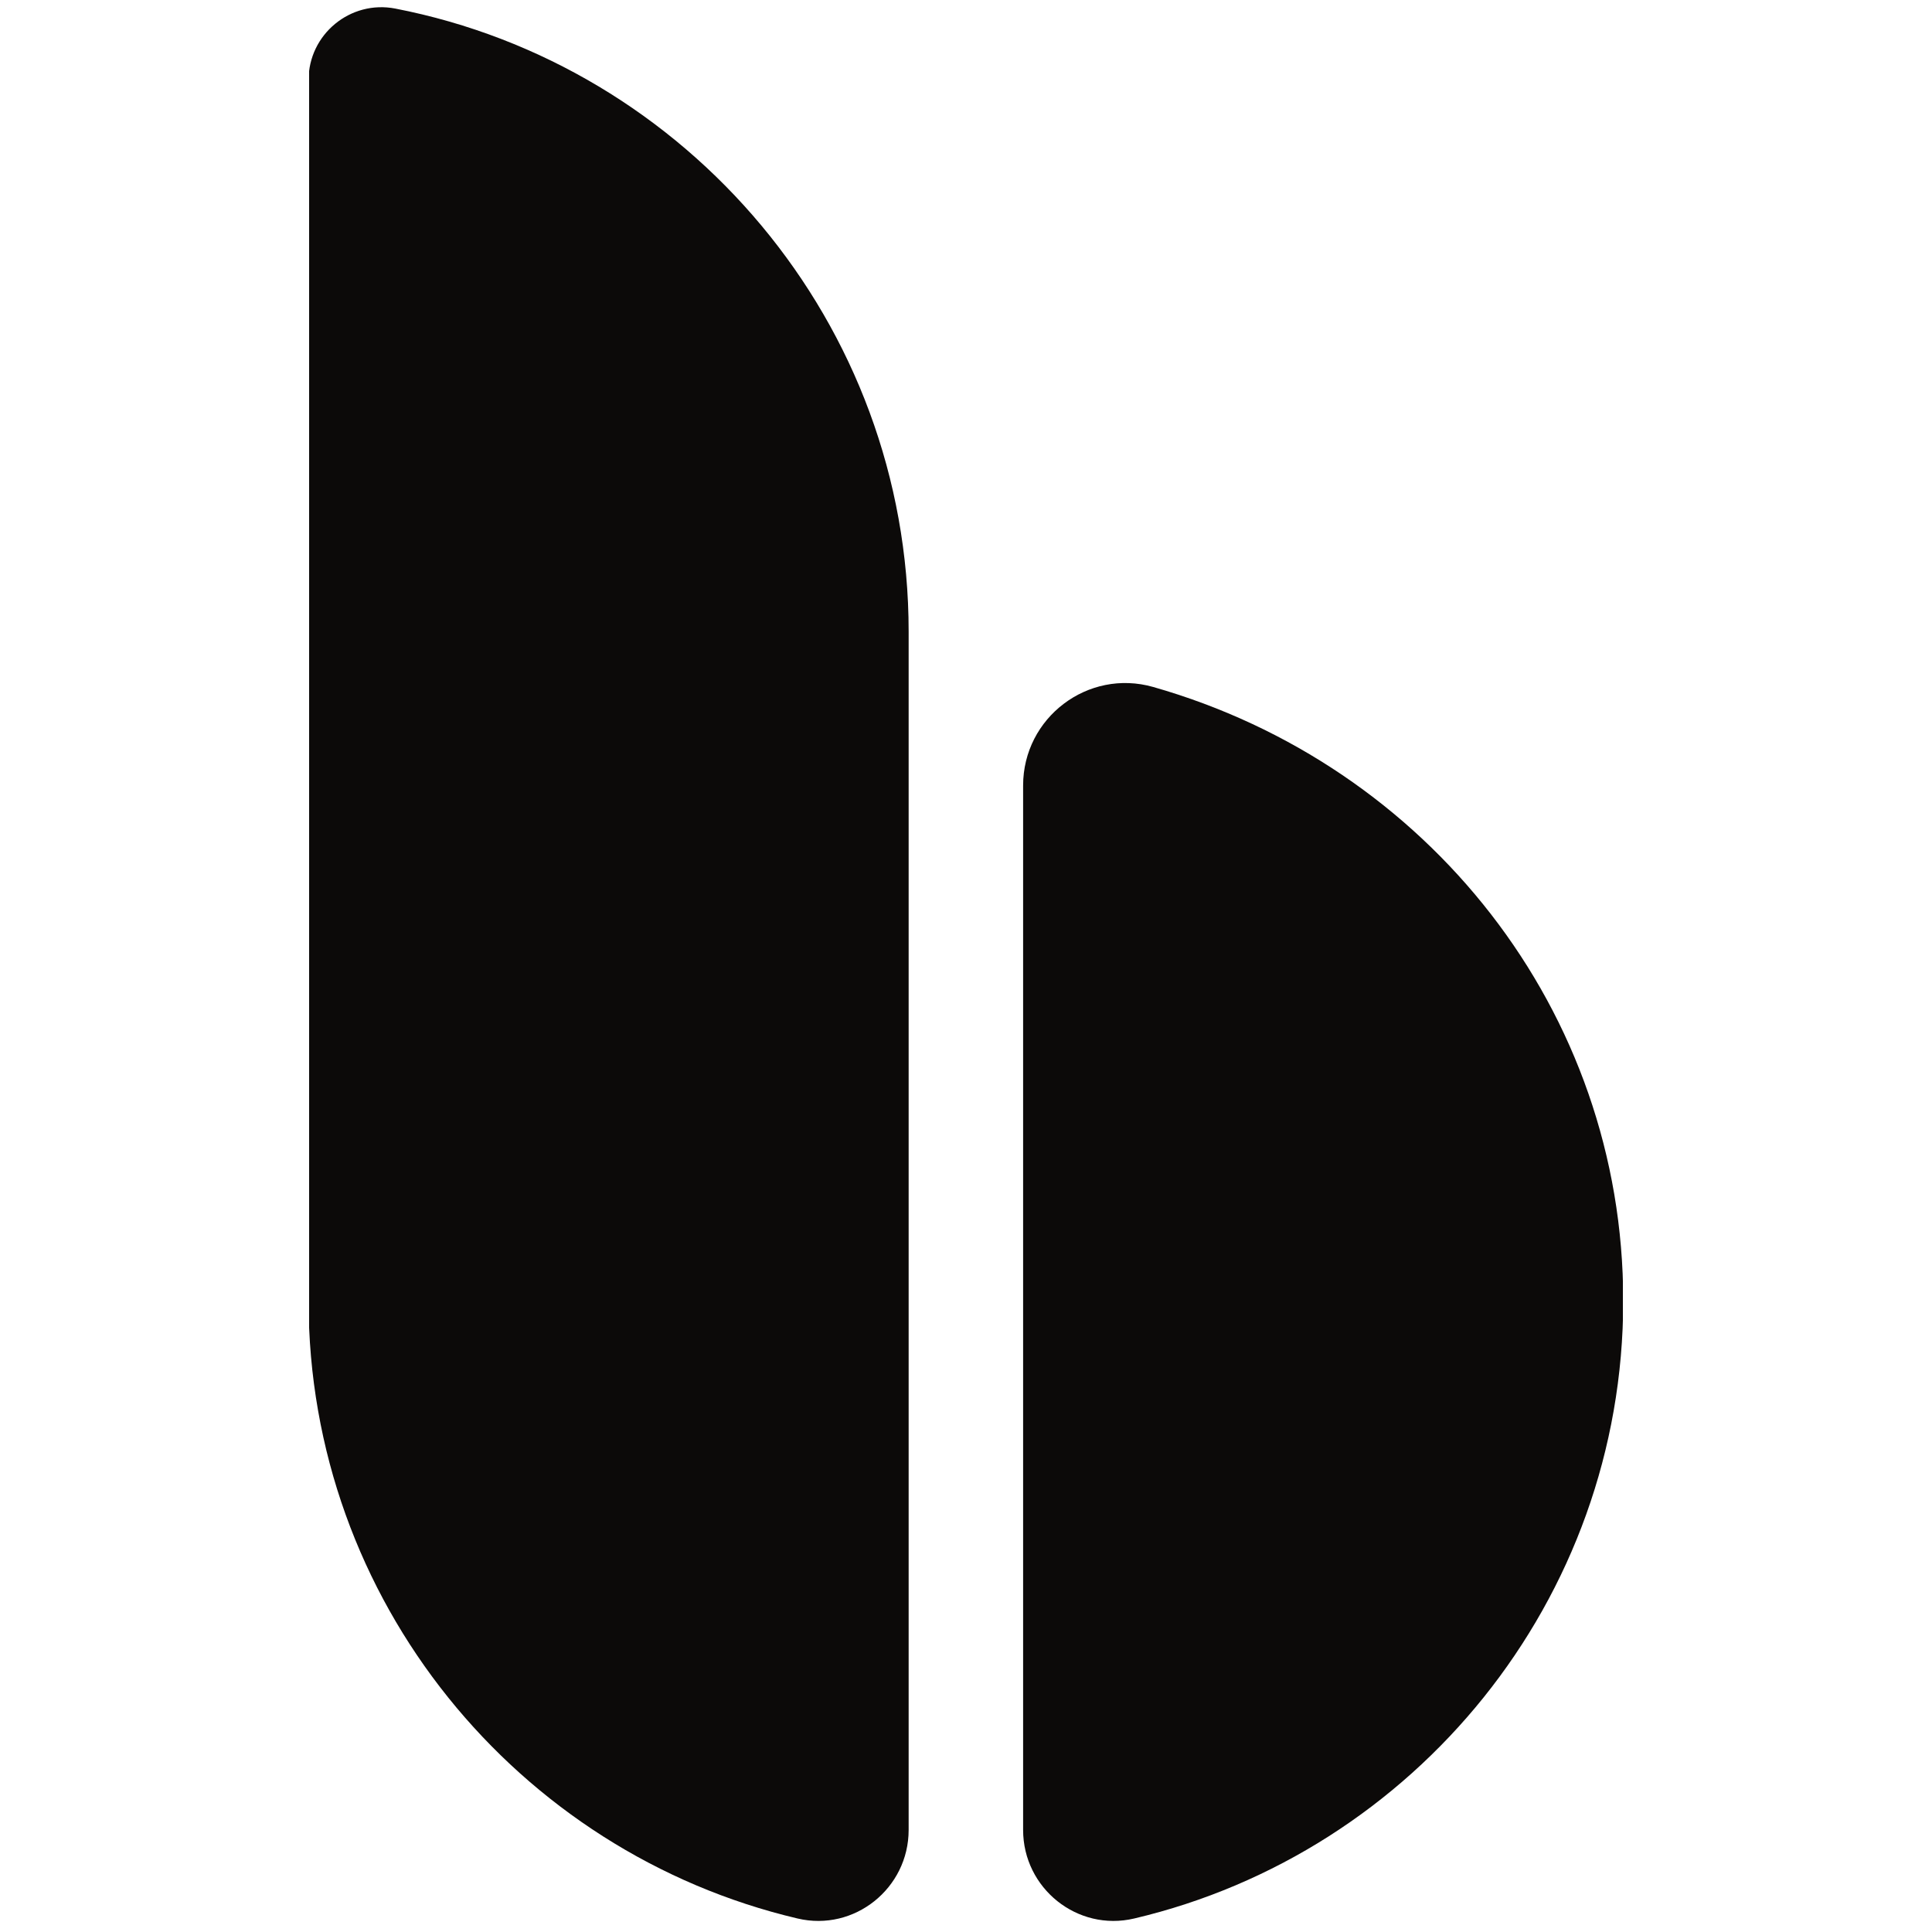
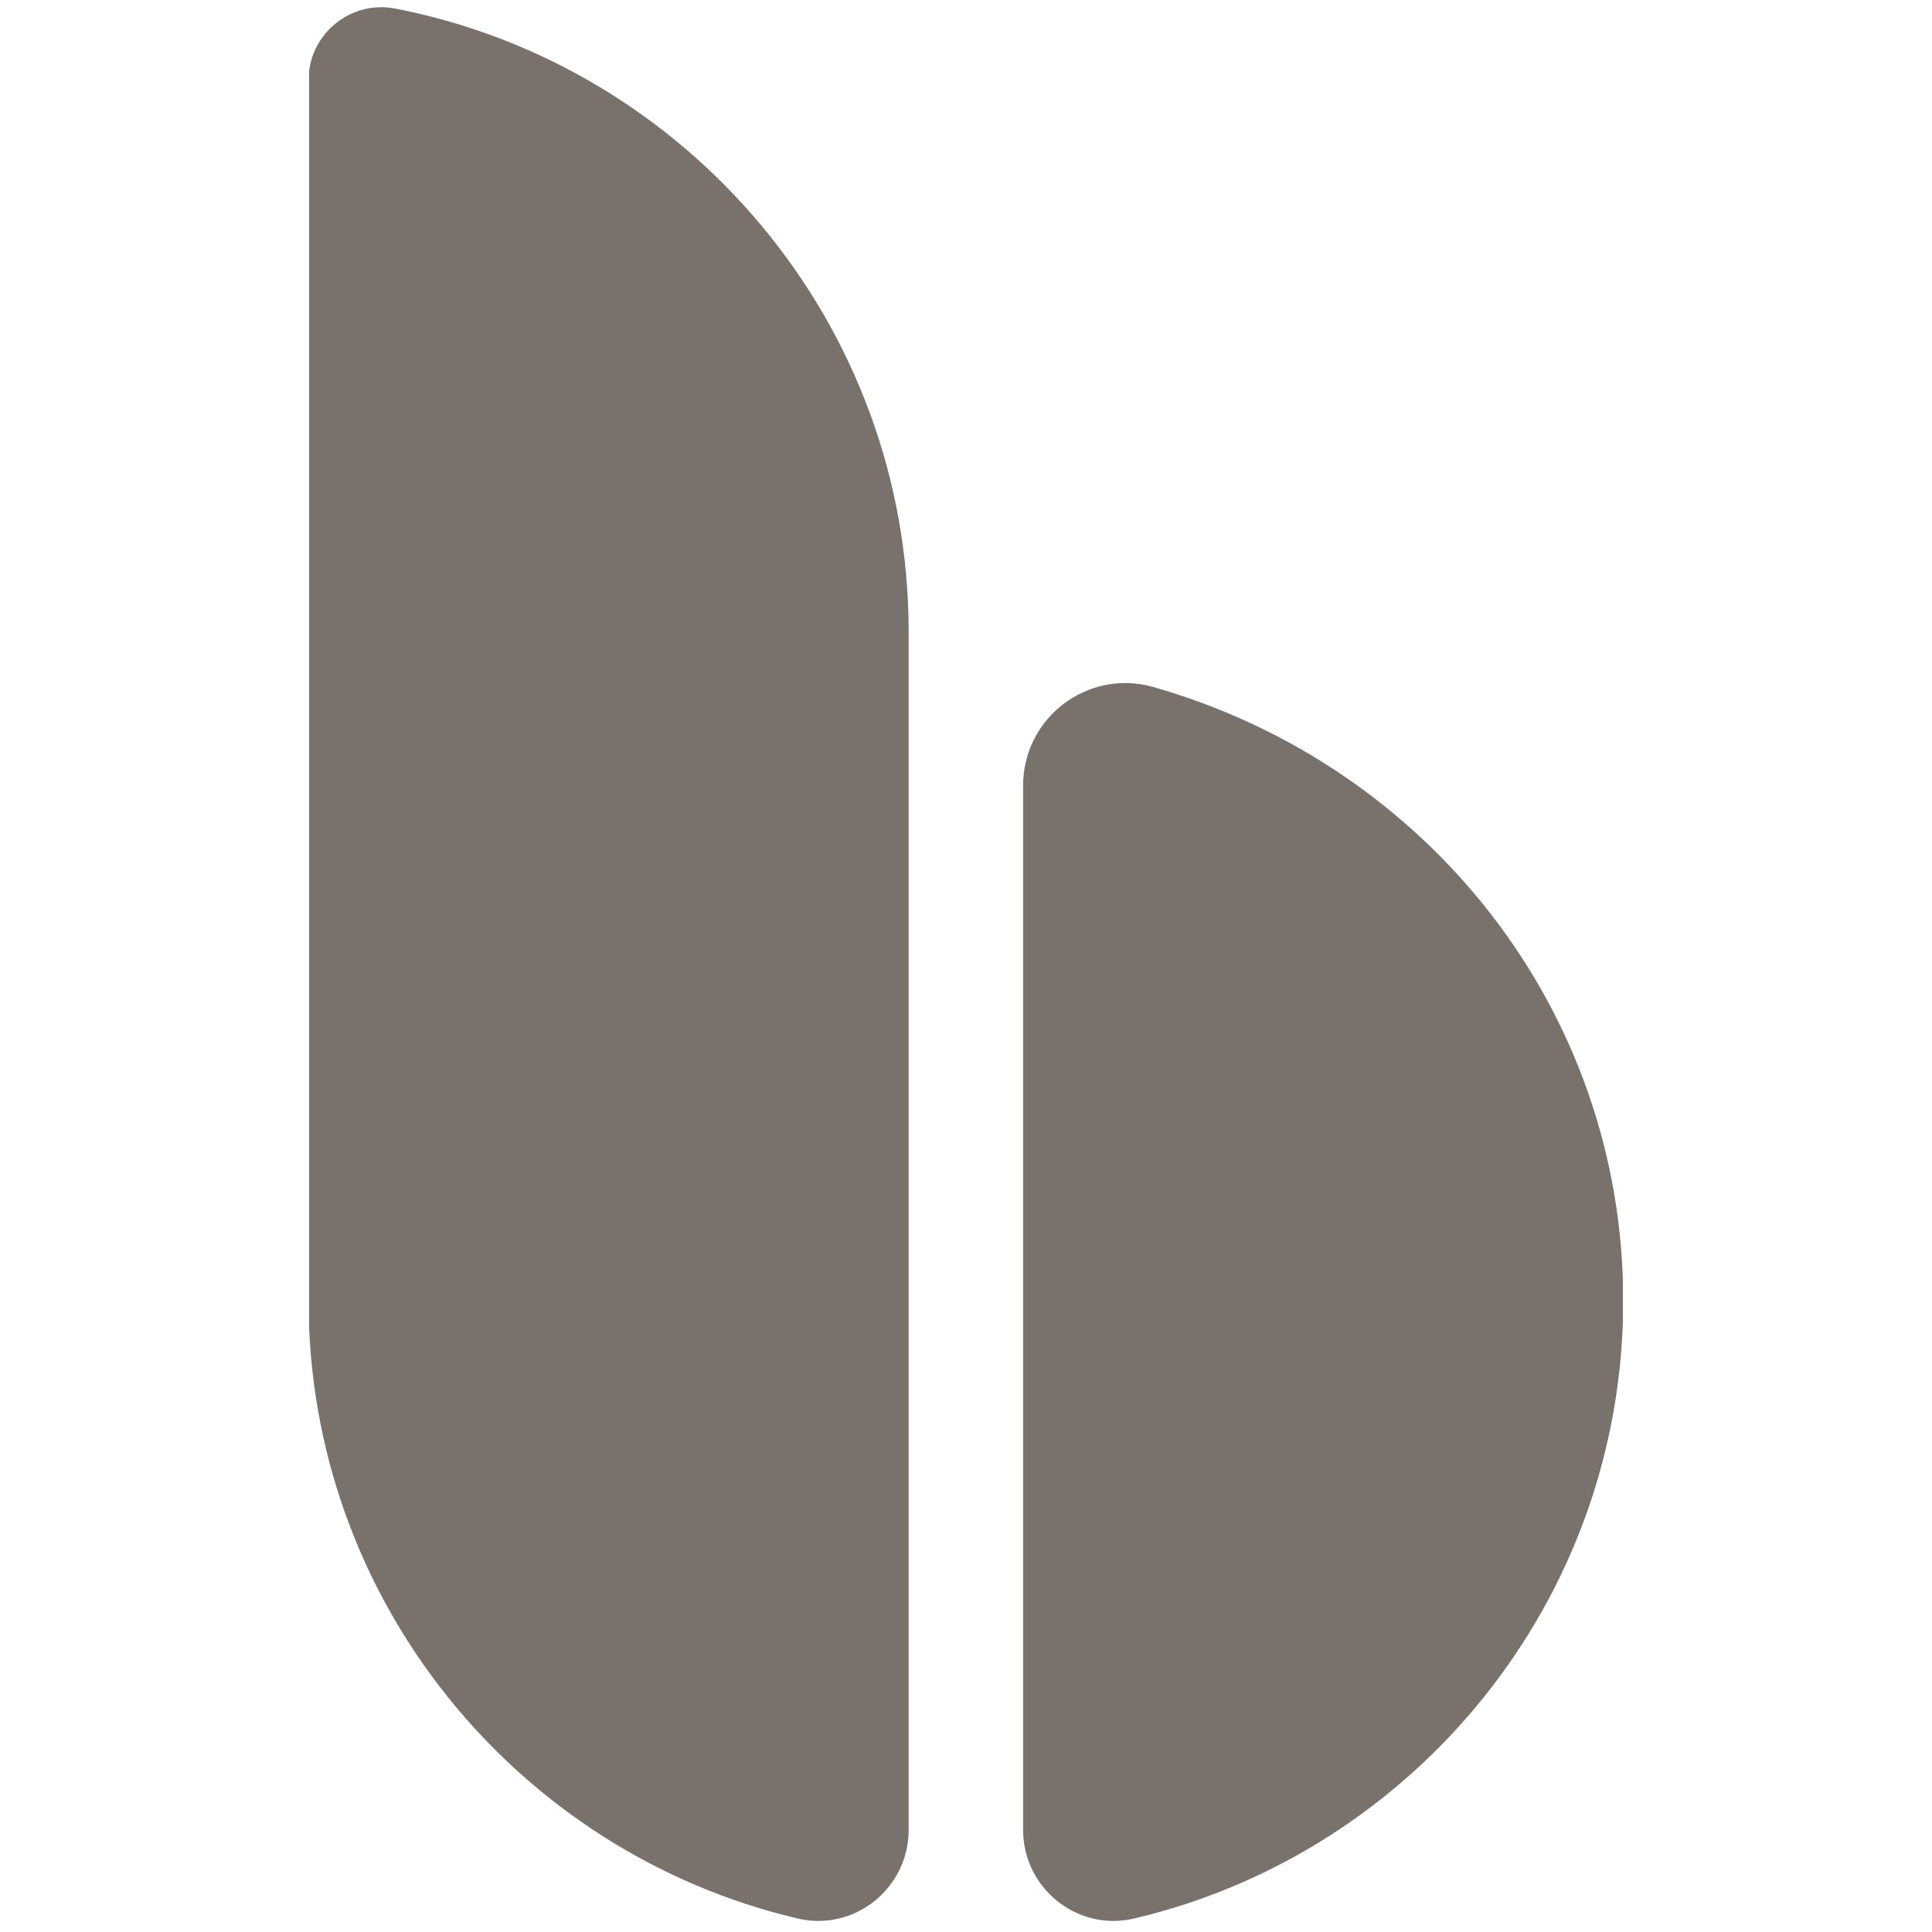
<svg xmlns="http://www.w3.org/2000/svg" width="500" zoomAndPan="magnify" viewBox="0 0 375 375" height="500" preserveAspectRatio="xMidYMid meet" version="1.0">
  <defs>
    <clipPath id="896c17ef3a">
      <path d="M 60 1 L 315 1 L 315 373 L 60 373 Z M 60 1 " clip-rule="nonzero" />
    </clipPath>
  </defs>
  <g clip-path="url(#896c17ef3a)">
-     <path fill="#0c0a09" d="M 223.844 133.344 C 211.184 129.734 198.586 139.289 198.586 152.465 L 198.586 355.195 C 198.586 366.516 209.125 374.984 220.148 372.379 C 274.492 359.578 315.066 310.676 315.066 252.473 C 315.066 196.125 277.055 148.508 223.844 133.344 Z M 176.367 122.59 L 176.367 355.195 C 176.367 366.516 165.832 374.984 154.809 372.379 C 100.465 359.586 59.891 310.676 59.891 252.473 L 59.891 15.547 C 59.891 6.656 68.004 -0.031 76.73 1.664 C 133.434 12.68 176.367 62.719 176.367 122.59 Z M 176.367 122.59 " fill-opacity="1" fill-rule="nonzero" />
+     <path fill="#78716c" d="M 223.844 133.344 C 211.184 129.734 198.586 139.289 198.586 152.465 L 198.586 355.195 C 198.586 366.516 209.125 374.984 220.148 372.379 C 274.492 359.578 315.066 310.676 315.066 252.473 C 315.066 196.125 277.055 148.508 223.844 133.344 Z M 176.367 122.59 L 176.367 355.195 C 176.367 366.516 165.832 374.984 154.809 372.379 C 100.465 359.586 59.891 310.676 59.891 252.473 L 59.891 15.547 C 59.891 6.656 68.004 -0.031 76.73 1.664 C 133.434 12.68 176.367 62.719 176.367 122.59 Z M 176.367 122.59 " fill-opacity="1" fill-rule="nonzero" />
  </g>
</svg>
